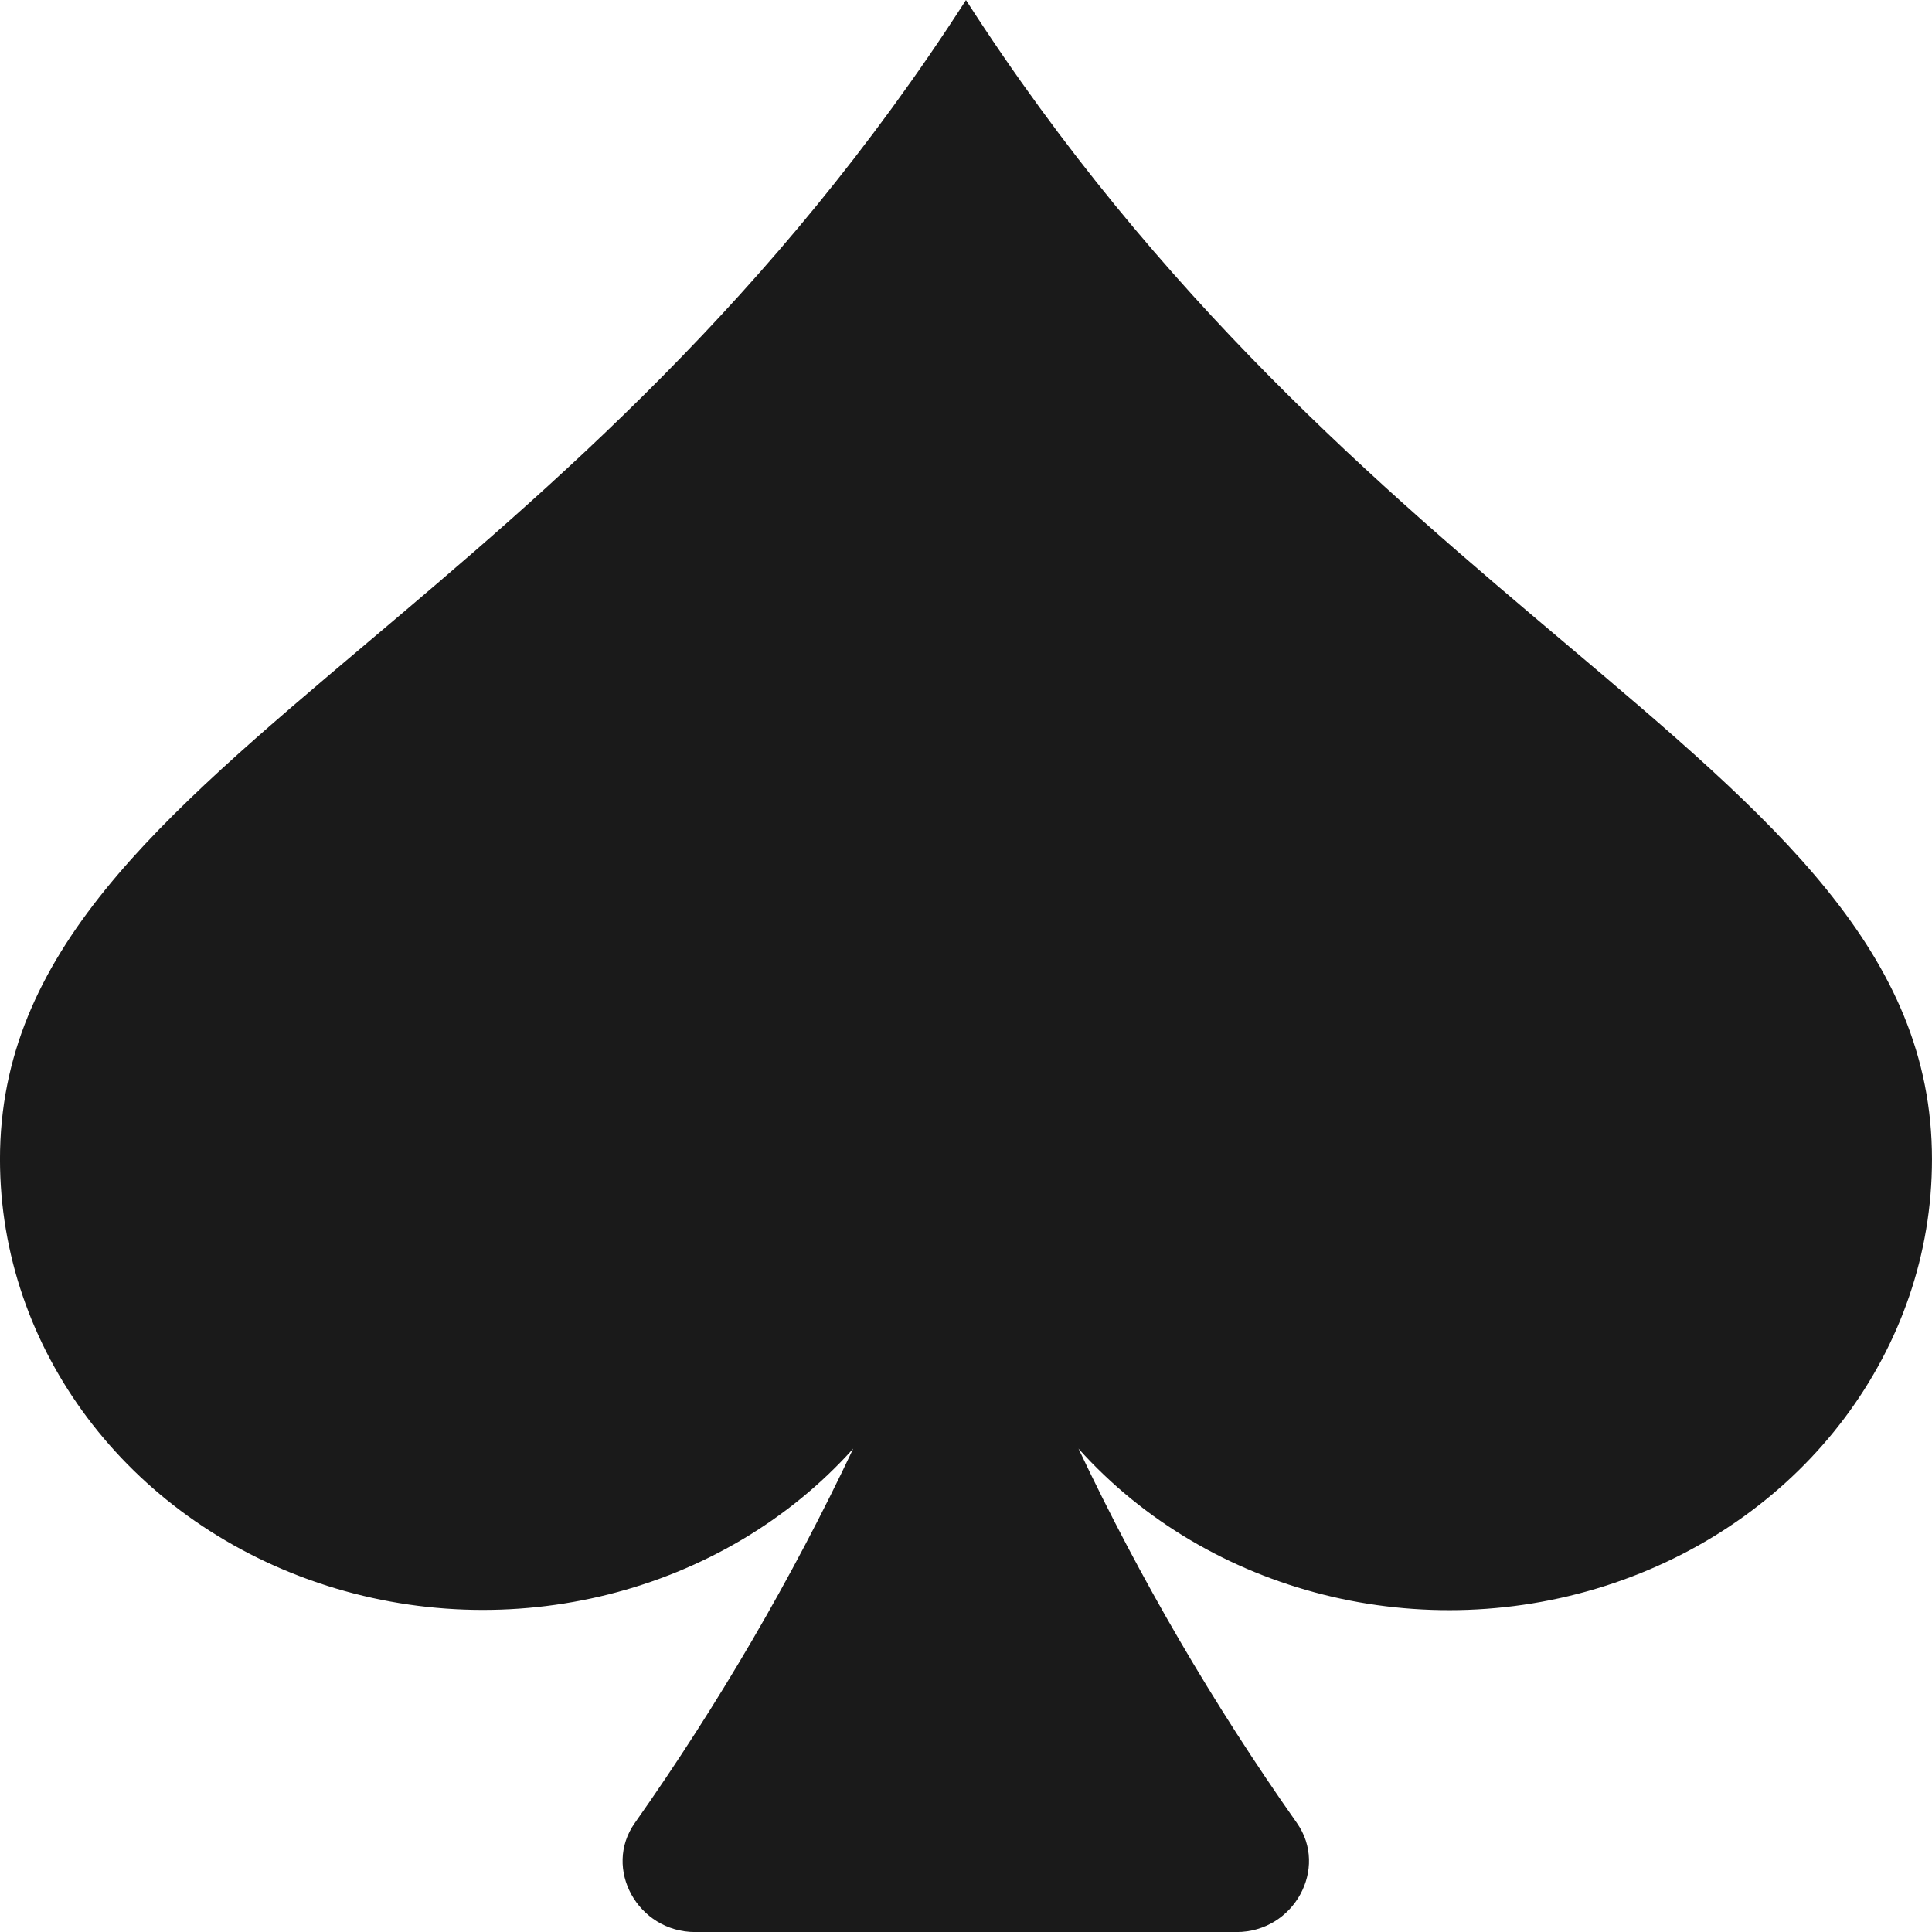
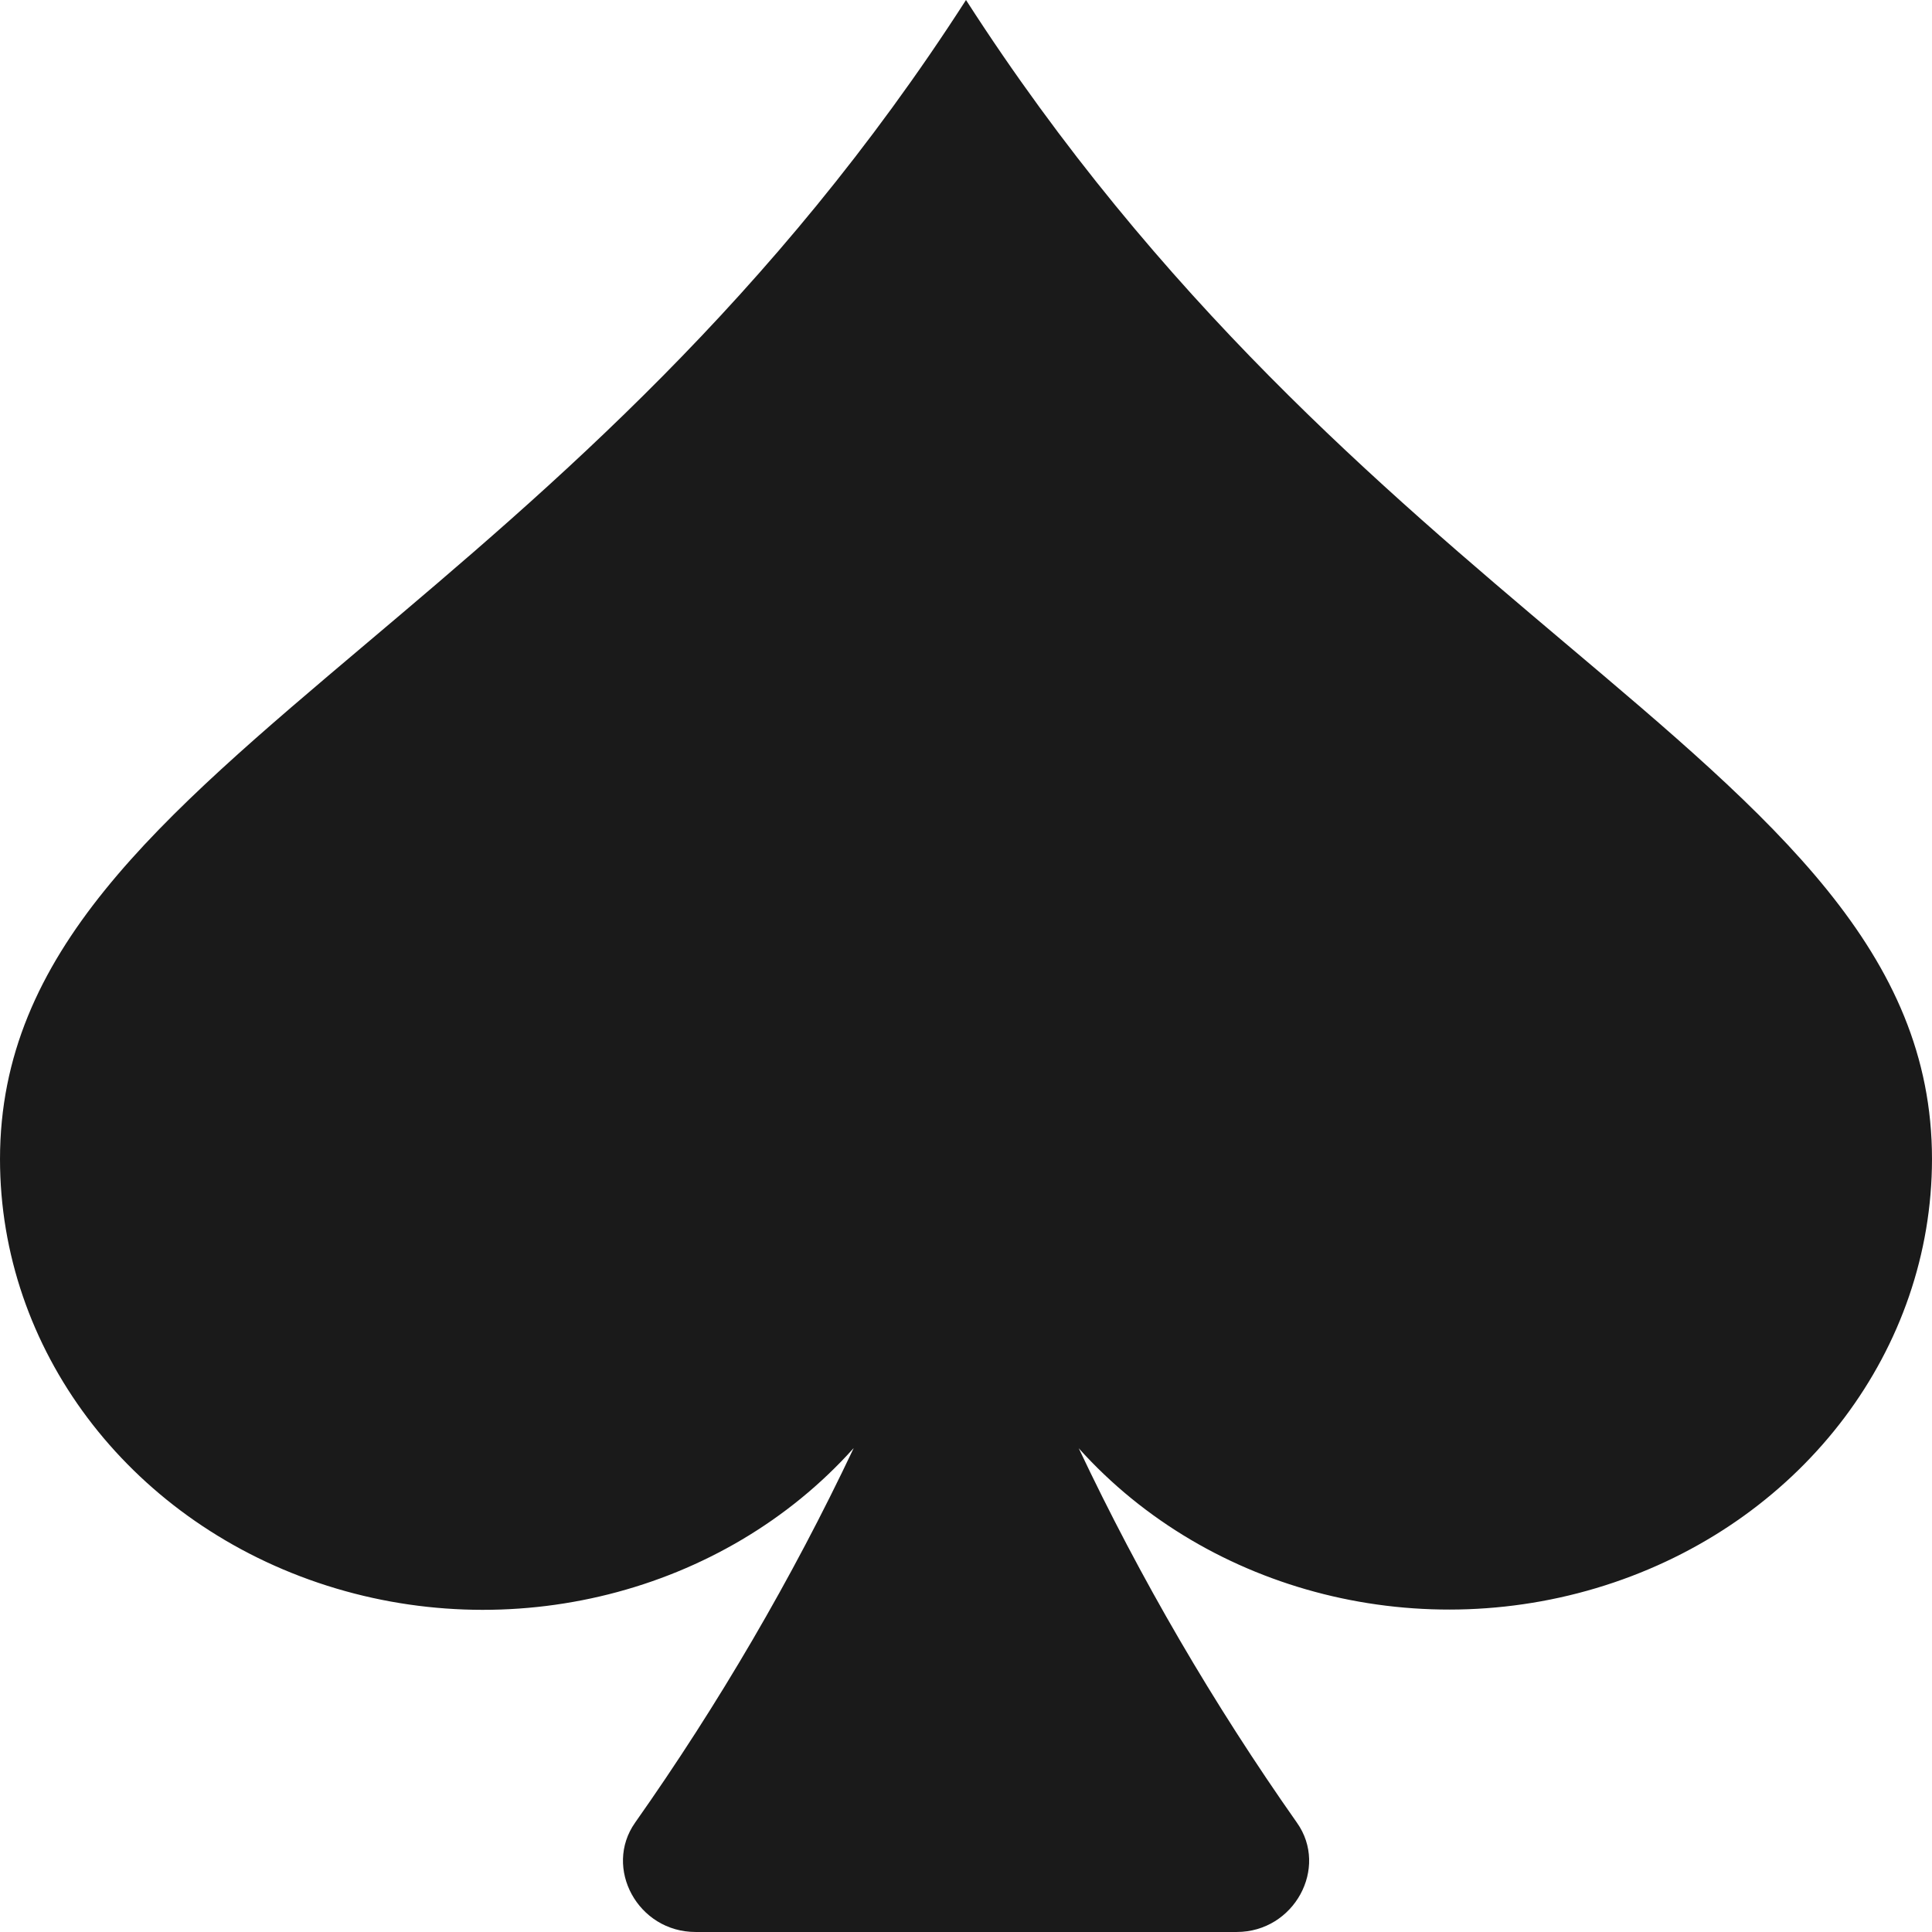
- <svg xmlns="http://www.w3.org/2000/svg" width="7.952mm" height="7.951mm" viewBox="0 0 7.952 7.951" version="1.1" id="svg1">
-   <defs id="defs1" />
-   <g id="layer1" transform="translate(-8.202083,-23.01875)">
-     <path d="M 11.715,28.98 A 1.988,1.855 0 0 1 8.202,27.79 c 0,-0.849 0.648,-1.396 1.511,-2.125 0.753,-0.636 1.671,-1.411 2.465,-2.646 0.794,1.235 1.712,2.01 2.465,2.646 0.863,0.729 1.511,1.275 1.511,2.125 a 1.988,1.855 0 0 1 -3.513,1.191 11.36,10.602 0 0 0 0.899,1.541 c 0.131,0.186 -0.011,0.449 -0.249,0.449 h -2.227 c -0.238,0 -0.381,-0.263 -0.249,-0.449 a 11.36,10.602 0 0 0 0.899,-1.541" id="path13" style="display:inline;fill:#1a1a1a;fill-opacity:1;stroke-width:0.549" />
-   </g>
+ <svg xmlns="http://www.w3.org/2000/svg" width="30.056" height="30.052" viewBox="0 0 7.952 7.951">
+   <path d="M11.715 28.98a1.988 1.855 0 0 1-3.513-1.19c0-.85.648-1.396 1.511-2.125.753-.636 1.671-1.411 2.465-2.646.794 1.235 1.712 2.01 2.465 2.646.864.729 1.511 1.275 1.511 2.125a1.988 1.855 0 0 1-3.512 1.19 11.36 10.602 0 0 0 .898 1.541c.132.186-.011.45-.248.45h-2.227c-.238 0-.38-.264-.249-.45a11.36 10.602 0 0 0 .899-1.54" style="display:inline;fill:#1a1a1a;fill-opacity:1;stroke-width:.549" transform="translate(-8.202 -23.019)" />
</svg>
